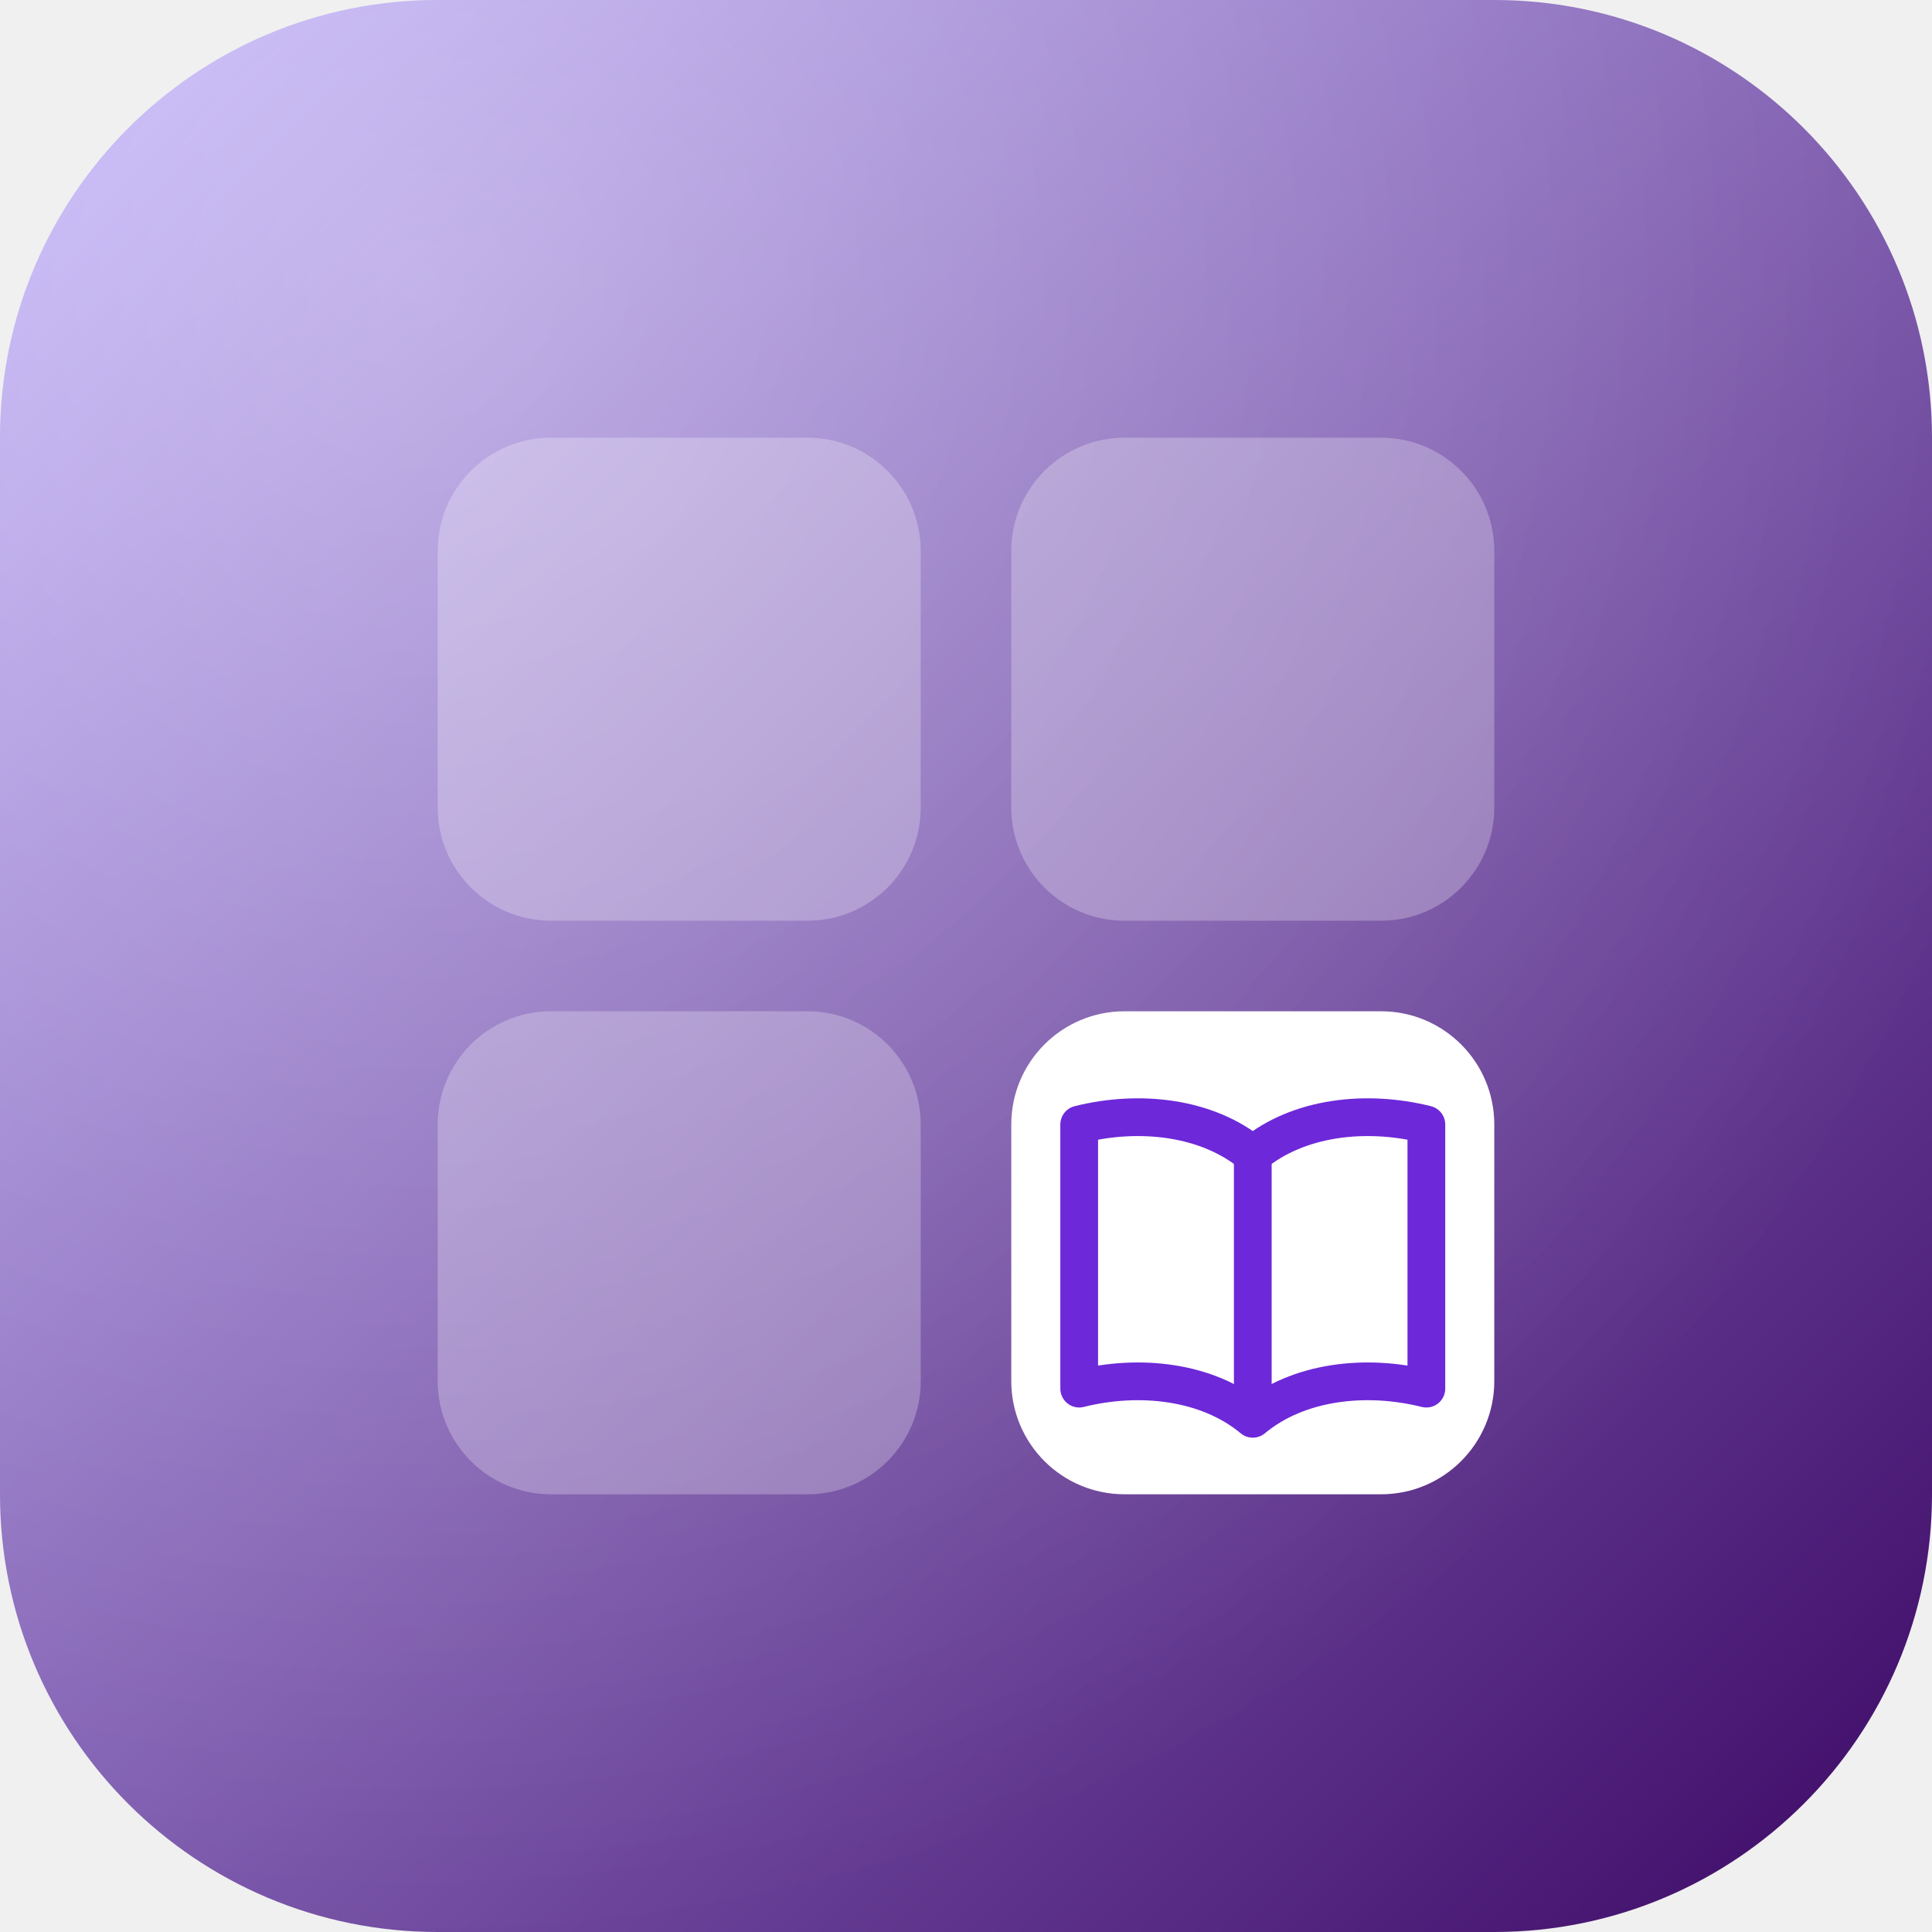
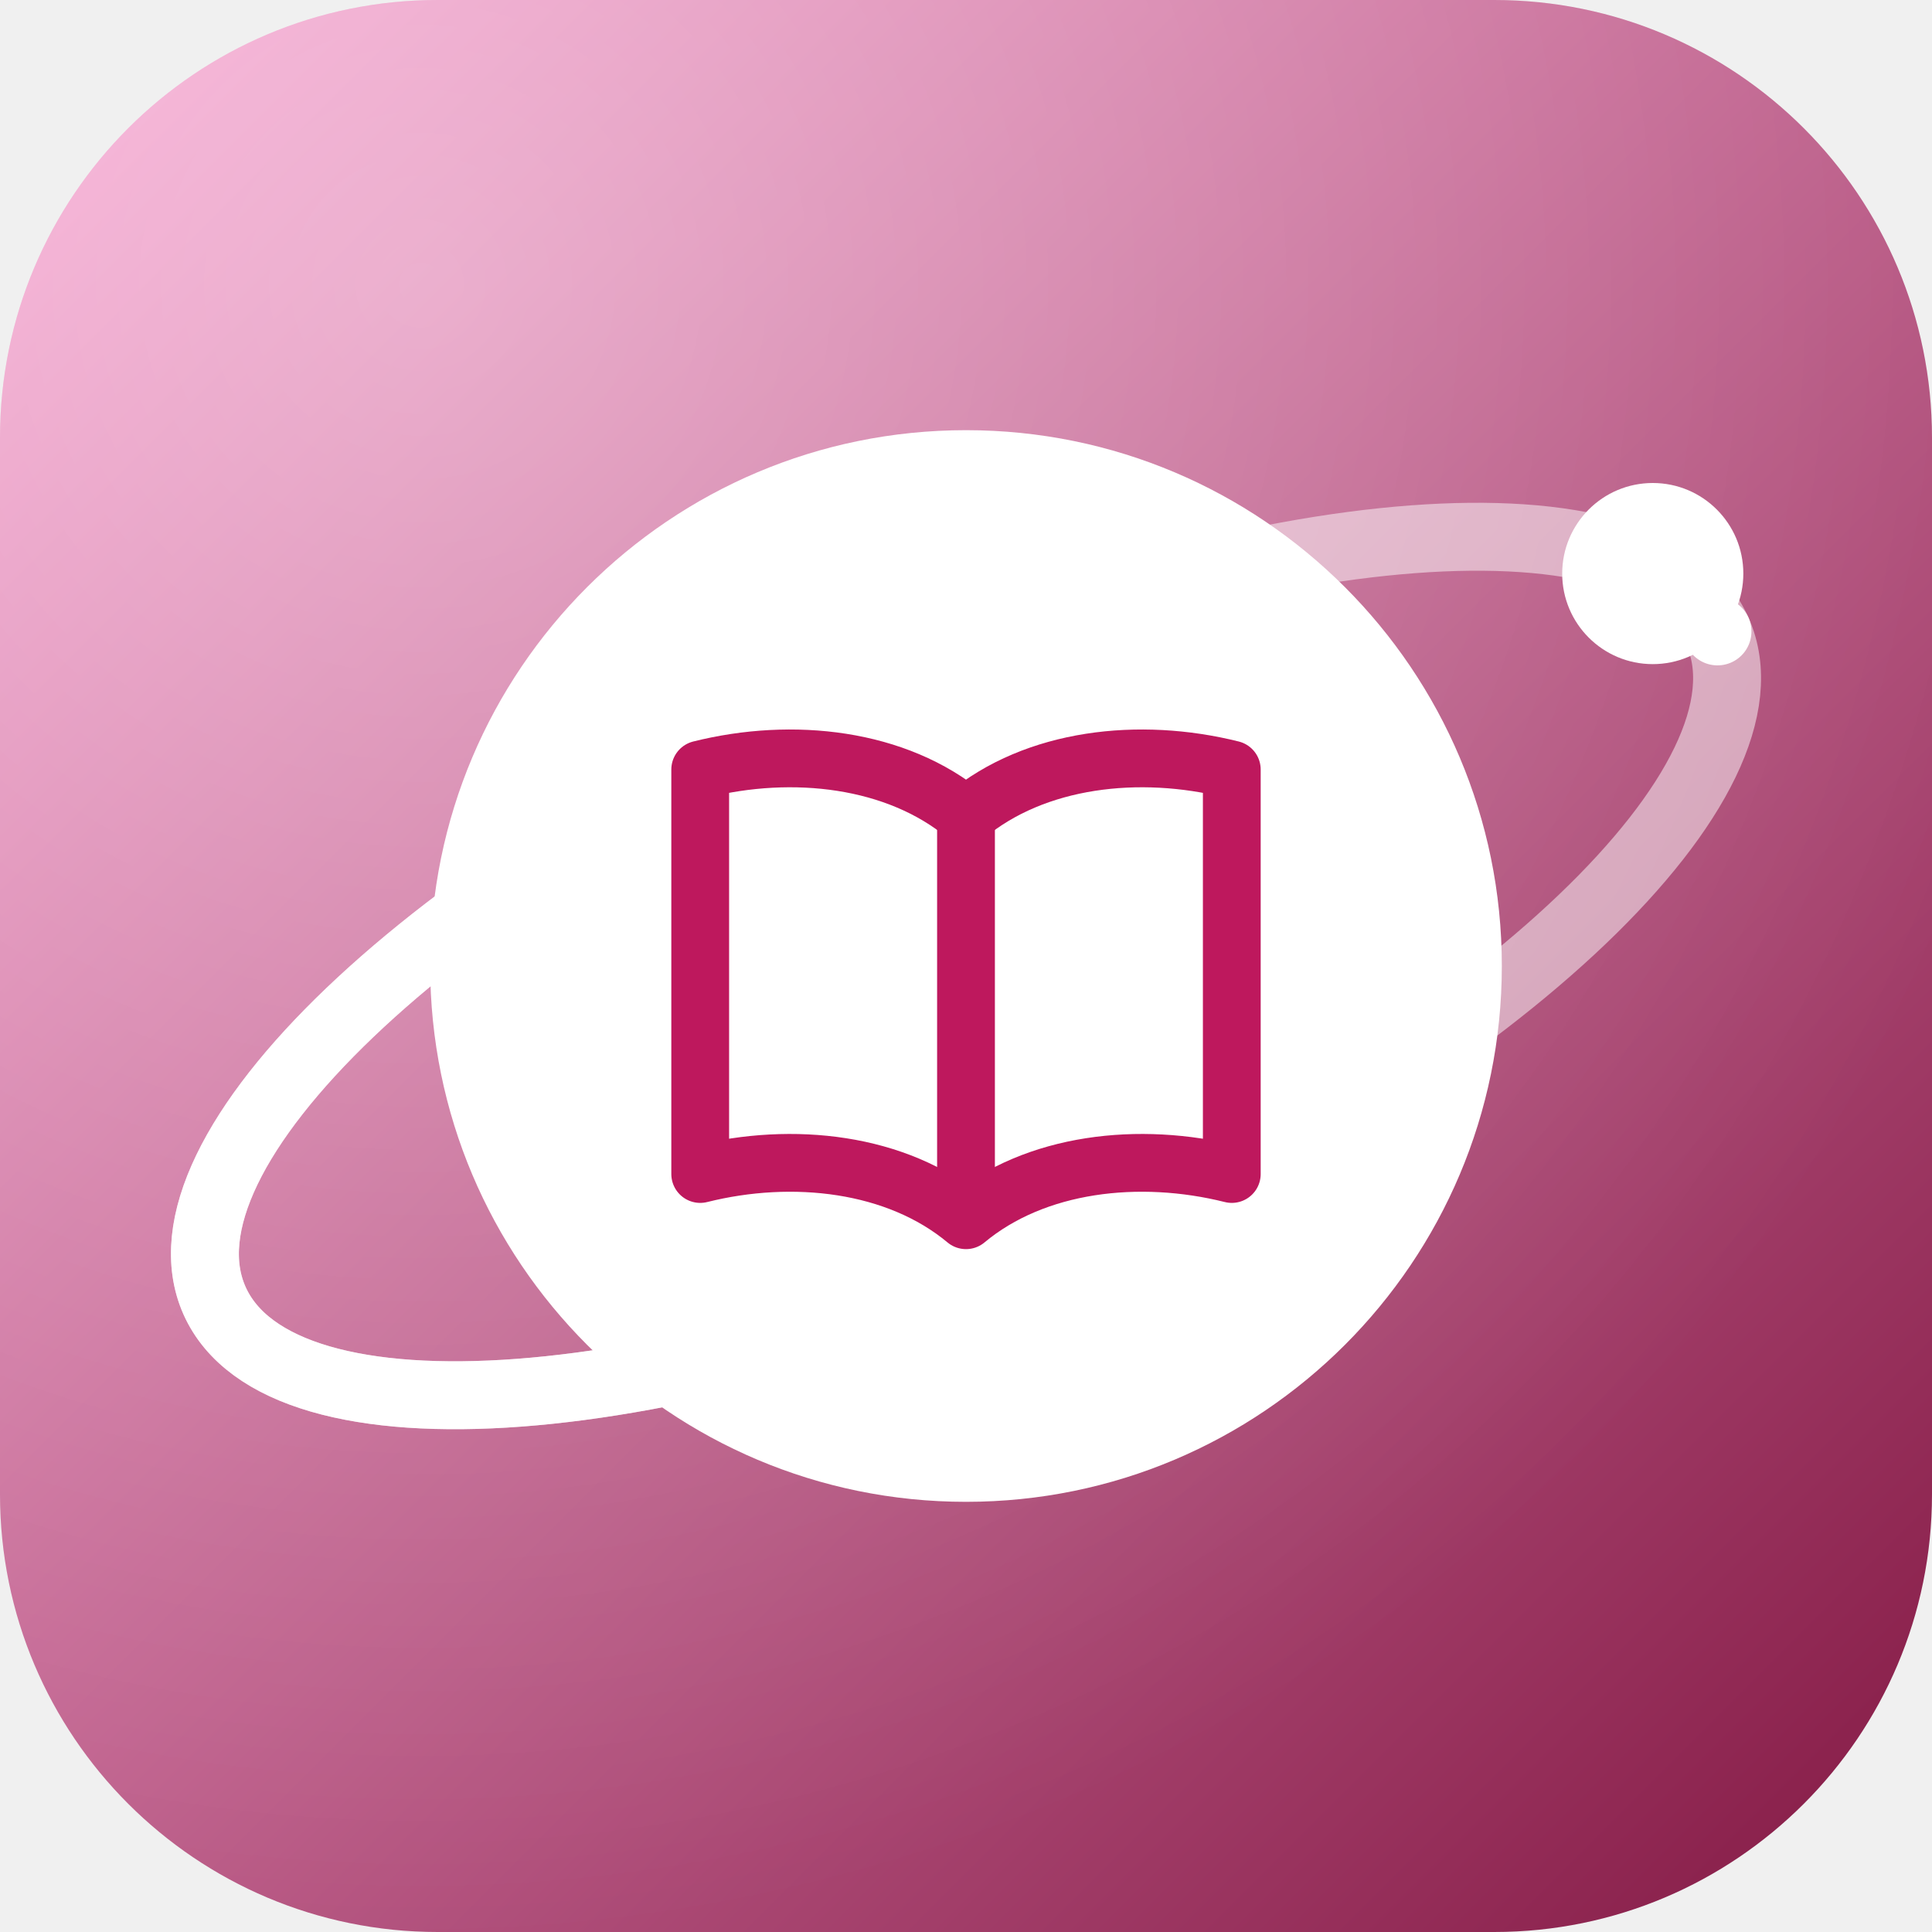
<svg xmlns="http://www.w3.org/2000/svg" viewBox="0 0 512 512" width="512" height="512">
  <defs>
-     <linearGradient id="q-vocab-bg" x1="0" y1="0" x2="1" y2="1">
-       <stop offset="0" stop-color="#c4b5fd" />
-       <stop offset="1" stop-color="#3b0764" />
+     <linearGradient id="vocab-bg" x1="0" y1="0" x2="1" y2="1">
+       <stop offset="0" stop-color="#f9a8d4" />
+       <stop offset="1" stop-color="#831843" />
    </linearGradient>
-     <radialGradient id="q-vocab-hl" cx="0.22" cy="0.15" r="0.85">
-       <stop offset="0" stop-color="#fff" stop-opacity="0.28" />
+     <radialGradient id="vocab-hl" cx="0.22" cy="0.15" r="0.85">
+       <stop offset="0" stop-color="#fff" stop-opacity="0.3" />
      <stop offset="1" stop-color="#fff" stop-opacity="0" />
    </radialGradient>
  </defs>
-   <rect width="512" height="512" rx="116" fill="url(#q-vocab-bg)" />
-   <rect width="512" height="512" rx="116" fill="url(#q-vocab-hl)" />
-   <rect x="116" y="116" width="128" height="128" rx="30" fill="#fff" fill-opacity="0.26" />
-   <rect x="268" y="116" width="128" height="128" rx="30" fill="#fff" fill-opacity="0.26" />
-   <rect x="116" y="268" width="128" height="128" rx="30" fill="#fff" fill-opacity="0.26" />
-   <rect x="268" y="268" width="128" height="128" rx="30" fill="#fff" />
-   <g transform="translate(268 268)">
-     <path d="M64 38 C52 28 34 26 18 30 V100 C34 96 52 98 64 108 C76 98 94 96 110 100 V30 C94 26 76 28 64 38 Z" fill="none" stroke="#6d28d9" stroke-width="10" stroke-linejoin="round" />
-     <path d="M64 38 V106" stroke="#6d28d9" stroke-width="10" stroke-linecap="round" />
+   <rect width="512" height="512" rx="116" fill="url(#vocab-bg)" />
+   <rect width="512" height="512" rx="116" fill="url(#vocab-hl)" />
+   <g transform="translate(0 0) scale(1)">
+     <ellipse cx="256" cy="256" rx="218" ry="78" transform="rotate(-24 256 256)" fill="none" stroke="#fff" stroke-opacity="0.5" stroke-width="18" />
+     <circle cx="256" cy="256" r="142" fill="#fff" />
+     <ellipse cx="256" cy="256" rx="218" ry="78" transform="rotate(-24 256 256)" fill="none" stroke="#fff" stroke-width="18" stroke-dasharray="0 330 420 2000" stroke-linecap="round" />
+     <circle cx="438" cy="152" r="24" fill="#fff" />
+     <g transform="translate(158 158) scale(1.53125)">
+       <path d="M64 38 C52 28 34 26 18 30 V100 C34 96 52 98 64 108 C76 98 94 96 110 100 V30 C94 26 76 28 64 38 Z" fill="none" stroke="#be185d" stroke-width="10" stroke-linejoin="round" />
+       <path d="M64 38 V106" stroke="#be185d" stroke-width="10" stroke-linecap="round" />
+     </g>
  </g>
</svg>
